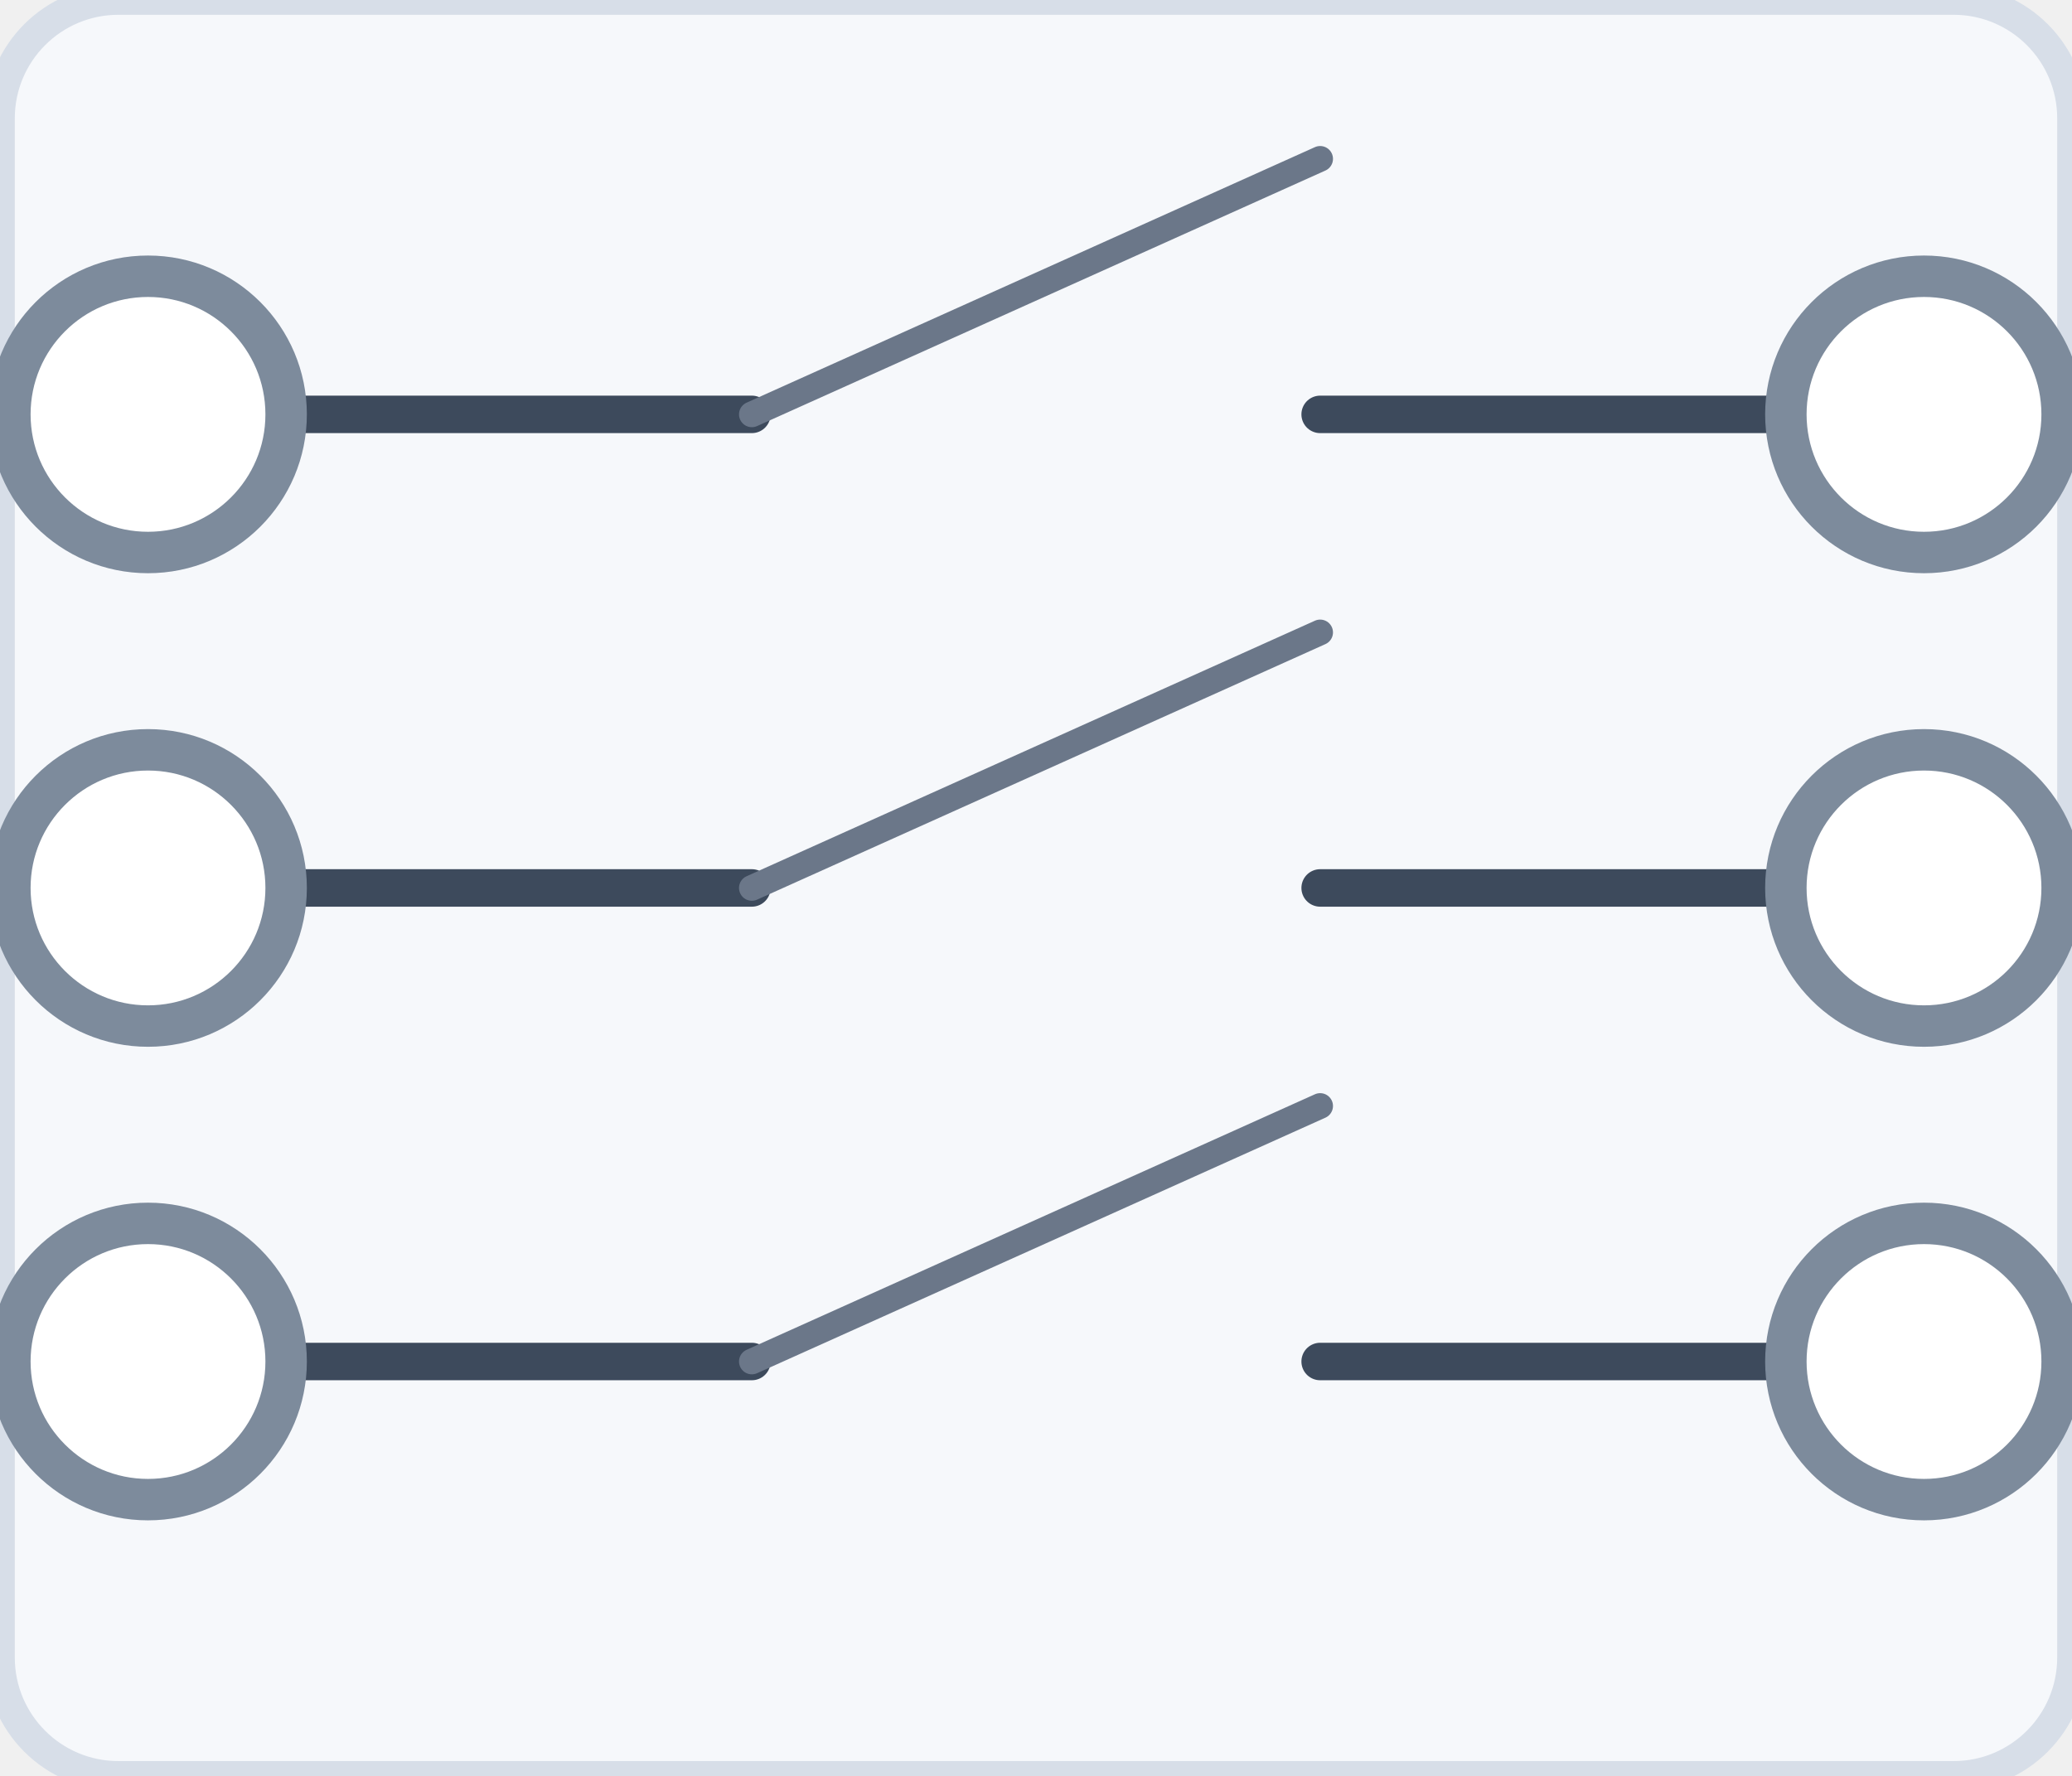
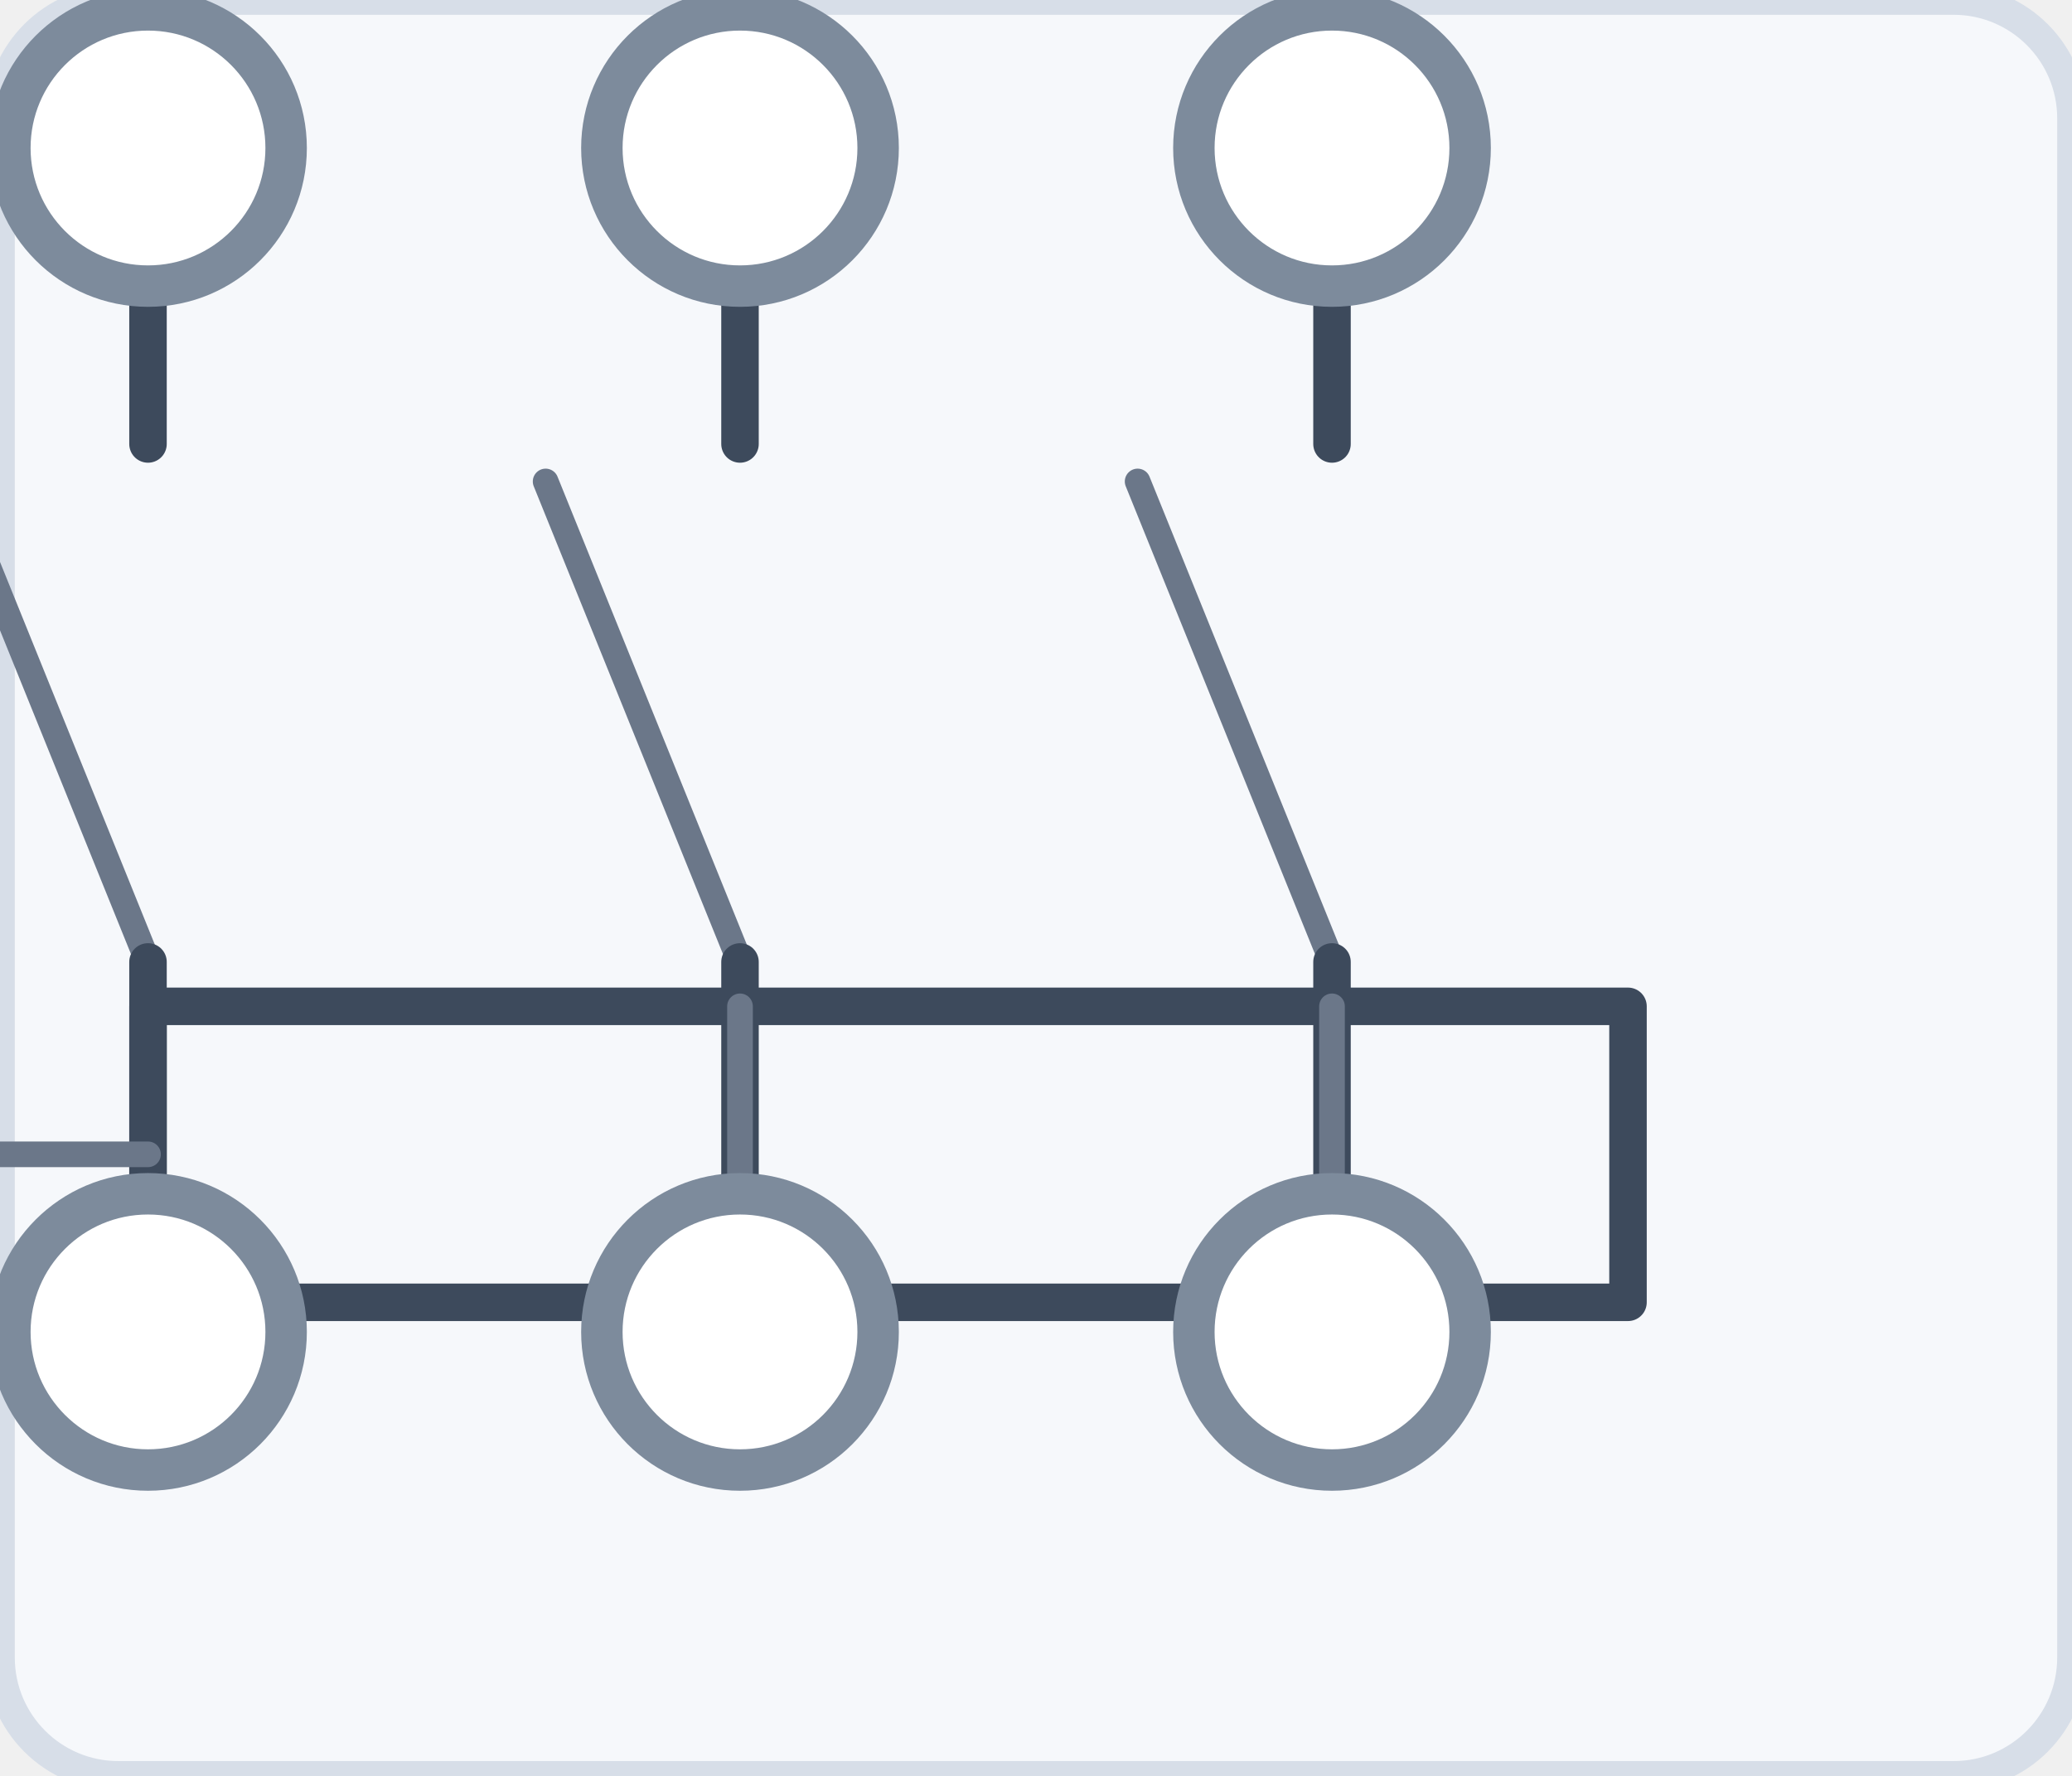
<svg xmlns="http://www.w3.org/2000/svg" width="63" height="54" viewBox="-1.5 -1.5 21 18" role="img">
  <rect x="-1.5" y="-1.5" width="21" height="18" rx="1.2" fill="#f6f8fb" stroke="#d7dee8" stroke-width="0.3" />
-   <path d="M0 2.7L6.12 2.7" stroke="#3d4a5c" stroke-width="0.38" fill="none" stroke-linecap="round" stroke-linejoin="round" />
-   <path d="M11.88 2.7L18 2.7" stroke="#3d4a5c" stroke-width="0.38" fill="none" stroke-linecap="round" stroke-linejoin="round" />
-   <path d="M6.12 2.7L11.88 0.11" stroke="#6b7789" stroke-width="0.26" fill="none" stroke-linecap="round" stroke-linejoin="round" />
-   <path d="M0 7.5L6.12 7.5" stroke="#3d4a5c" stroke-width="0.38" fill="none" stroke-linecap="round" stroke-linejoin="round" />
-   <path d="M11.88 7.5L18 7.5" stroke="#3d4a5c" stroke-width="0.38" fill="none" stroke-linecap="round" stroke-linejoin="round" />
-   <path d="M6.12 7.5L11.88 4.91" stroke="#6b7789" stroke-width="0.26" fill="none" stroke-linecap="round" stroke-linejoin="round" />
-   <path d="M0 12.3L6.12 12.3" stroke="#3d4a5c" stroke-width="0.38" fill="none" stroke-linecap="round" stroke-linejoin="round" />
-   <path d="M11.88 12.3L18 12.3" stroke="#3d4a5c" stroke-width="0.38" fill="none" stroke-linecap="round" stroke-linejoin="round" />
-   <path d="M6.12 12.3L11.88 9.71" stroke="#6b7789" stroke-width="0.26" fill="none" stroke-linecap="round" stroke-linejoin="round" />
-   <circle cx="0" cy="2.7" r="1.4" fill="#ffffff" stroke="#7d8b9c" stroke-width="0.42" />
-   <circle cx="0" cy="7.5" r="1.4" fill="#ffffff" stroke="#7d8b9c" stroke-width="0.42" />
-   <circle cx="0" cy="12.3" r="1.4" fill="#ffffff" stroke="#7d8b9c" stroke-width="0.42" />
-   <circle cx="18" cy="2.7" r="1.4" fill="#ffffff" stroke="#7d8b9c" stroke-width="0.42" />
-   <circle cx="18" cy="7.5" r="1.4" fill="#ffffff" stroke="#7d8b9c" stroke-width="0.42" />
-   <circle cx="18" cy="12.3" r="1.4" fill="#ffffff" stroke="#7d8b9c" stroke-width="0.42" />
+   <path d="M0 0L0 3" stroke="#3d4a5c" stroke-width="0.38" fill="none" stroke-linecap="round" stroke-linejoin="round" />
+   <path d="M0 8.25L-1.97 3.38" stroke="#6b7789" stroke-width="0.26" fill="none" stroke-linecap="round" stroke-linejoin="round" />
+   <path d="M0 8.25L0 12" stroke="#3d4a5c" stroke-width="0.38" fill="none" stroke-linecap="round" stroke-linejoin="round" />
+   <path d="M6 0L6 3" stroke="#3d4a5c" stroke-width="0.38" fill="none" stroke-linecap="round" stroke-linejoin="round" />
+   <path d="M6 8.25L4.03 3.38" stroke="#6b7789" stroke-width="0.26" fill="none" stroke-linecap="round" stroke-linejoin="round" />
+   <path d="M6 8.25L6 12" stroke="#3d4a5c" stroke-width="0.38" fill="none" stroke-linecap="round" stroke-linejoin="round" />
+   <path d="M12 0L12 3" stroke="#3d4a5c" stroke-width="0.38" fill="none" stroke-linecap="round" stroke-linejoin="round" />
+   <path d="M12 8.25L10.03 3.38" stroke="#6b7789" stroke-width="0.26" fill="none" stroke-linecap="round" stroke-linejoin="round" />
+   <path d="M12 8.25L12 12" stroke="#3d4a5c" stroke-width="0.38" fill="none" stroke-linecap="round" stroke-linejoin="round" />
+   <path d="M0 8.7H15V11.7H0Z" stroke="#3d4a5c" stroke-width="0.38" fill="none" stroke-linecap="round" stroke-linejoin="round" />
+   <path d="M6 8.7L6 11.7" stroke="#6b7789" stroke-width="0.26" fill="none" stroke-linecap="round" stroke-linejoin="round" />
+   <path d="M12 8.7L12 11.7" stroke="#6b7789" stroke-width="0.26" fill="none" stroke-linecap="round" stroke-linejoin="round" />
+   <path d="M-7.2 5.1H-4.8V7.5H-7.2Z" stroke="#3d4a5c" stroke-width="0.38" fill="none" stroke-linecap="round" stroke-linejoin="round" />
+   <path d="M-6 5.1L-6 7.5" stroke="#6b7789" stroke-width="0.26" fill="none" stroke-linecap="round" stroke-linejoin="round" />
+   <path d="M-7.2 6.3L-4.8 6.3" stroke="#6b7789" stroke-width="0.26" fill="none" stroke-linecap="round" stroke-linejoin="round" />
+   <path d="M-9.36 6.3L-7.2 6.3" stroke="#6b7789" stroke-width="0.26" fill="none" stroke-linecap="round" stroke-linejoin="round" />
+   <path d="M-9.36 5.22L-9.36 7.38" stroke="#6b7789" stroke-width="0.26" fill="none" stroke-linecap="round" stroke-linejoin="round" />
+   <path d="M-6 7.5L-6 8.17" stroke="#6b7789" stroke-width="0.26" fill="none" stroke-linecap="round" stroke-linejoin="round" />
+   <path d="M-6 8.63L-6 9.3" stroke="#6b7789" stroke-width="0.26" fill="none" stroke-linecap="round" stroke-linejoin="round" />
+   <path d="M-6 9.75L-6 10.2" stroke="#6b7789" stroke-width="0.26" fill="none" stroke-linecap="round" stroke-linejoin="round" />
+   <path d="M-6 10.2L0 10.2" stroke="#6b7789" stroke-width="0.26" fill="none" stroke-linecap="round" stroke-linejoin="round" />
+   <circle cx="0" cy="0" r="1.4" fill="#ffffff" stroke="#7d8b9c" stroke-width="0.42" />
+   <circle cx="0" cy="12" r="1.4" fill="#ffffff" stroke="#7d8b9c" stroke-width="0.42" />
+   <circle cx="6" cy="0" r="1.4" fill="#ffffff" stroke="#7d8b9c" stroke-width="0.42" />
+   <circle cx="6" cy="12" r="1.4" fill="#ffffff" stroke="#7d8b9c" stroke-width="0.42" />
+   <circle cx="12" cy="0" r="1.4" fill="#ffffff" stroke="#7d8b9c" stroke-width="0.42" />
+   <circle cx="12" cy="12" r="1.4" fill="#ffffff" stroke="#7d8b9c" stroke-width="0.42" />
</svg>
